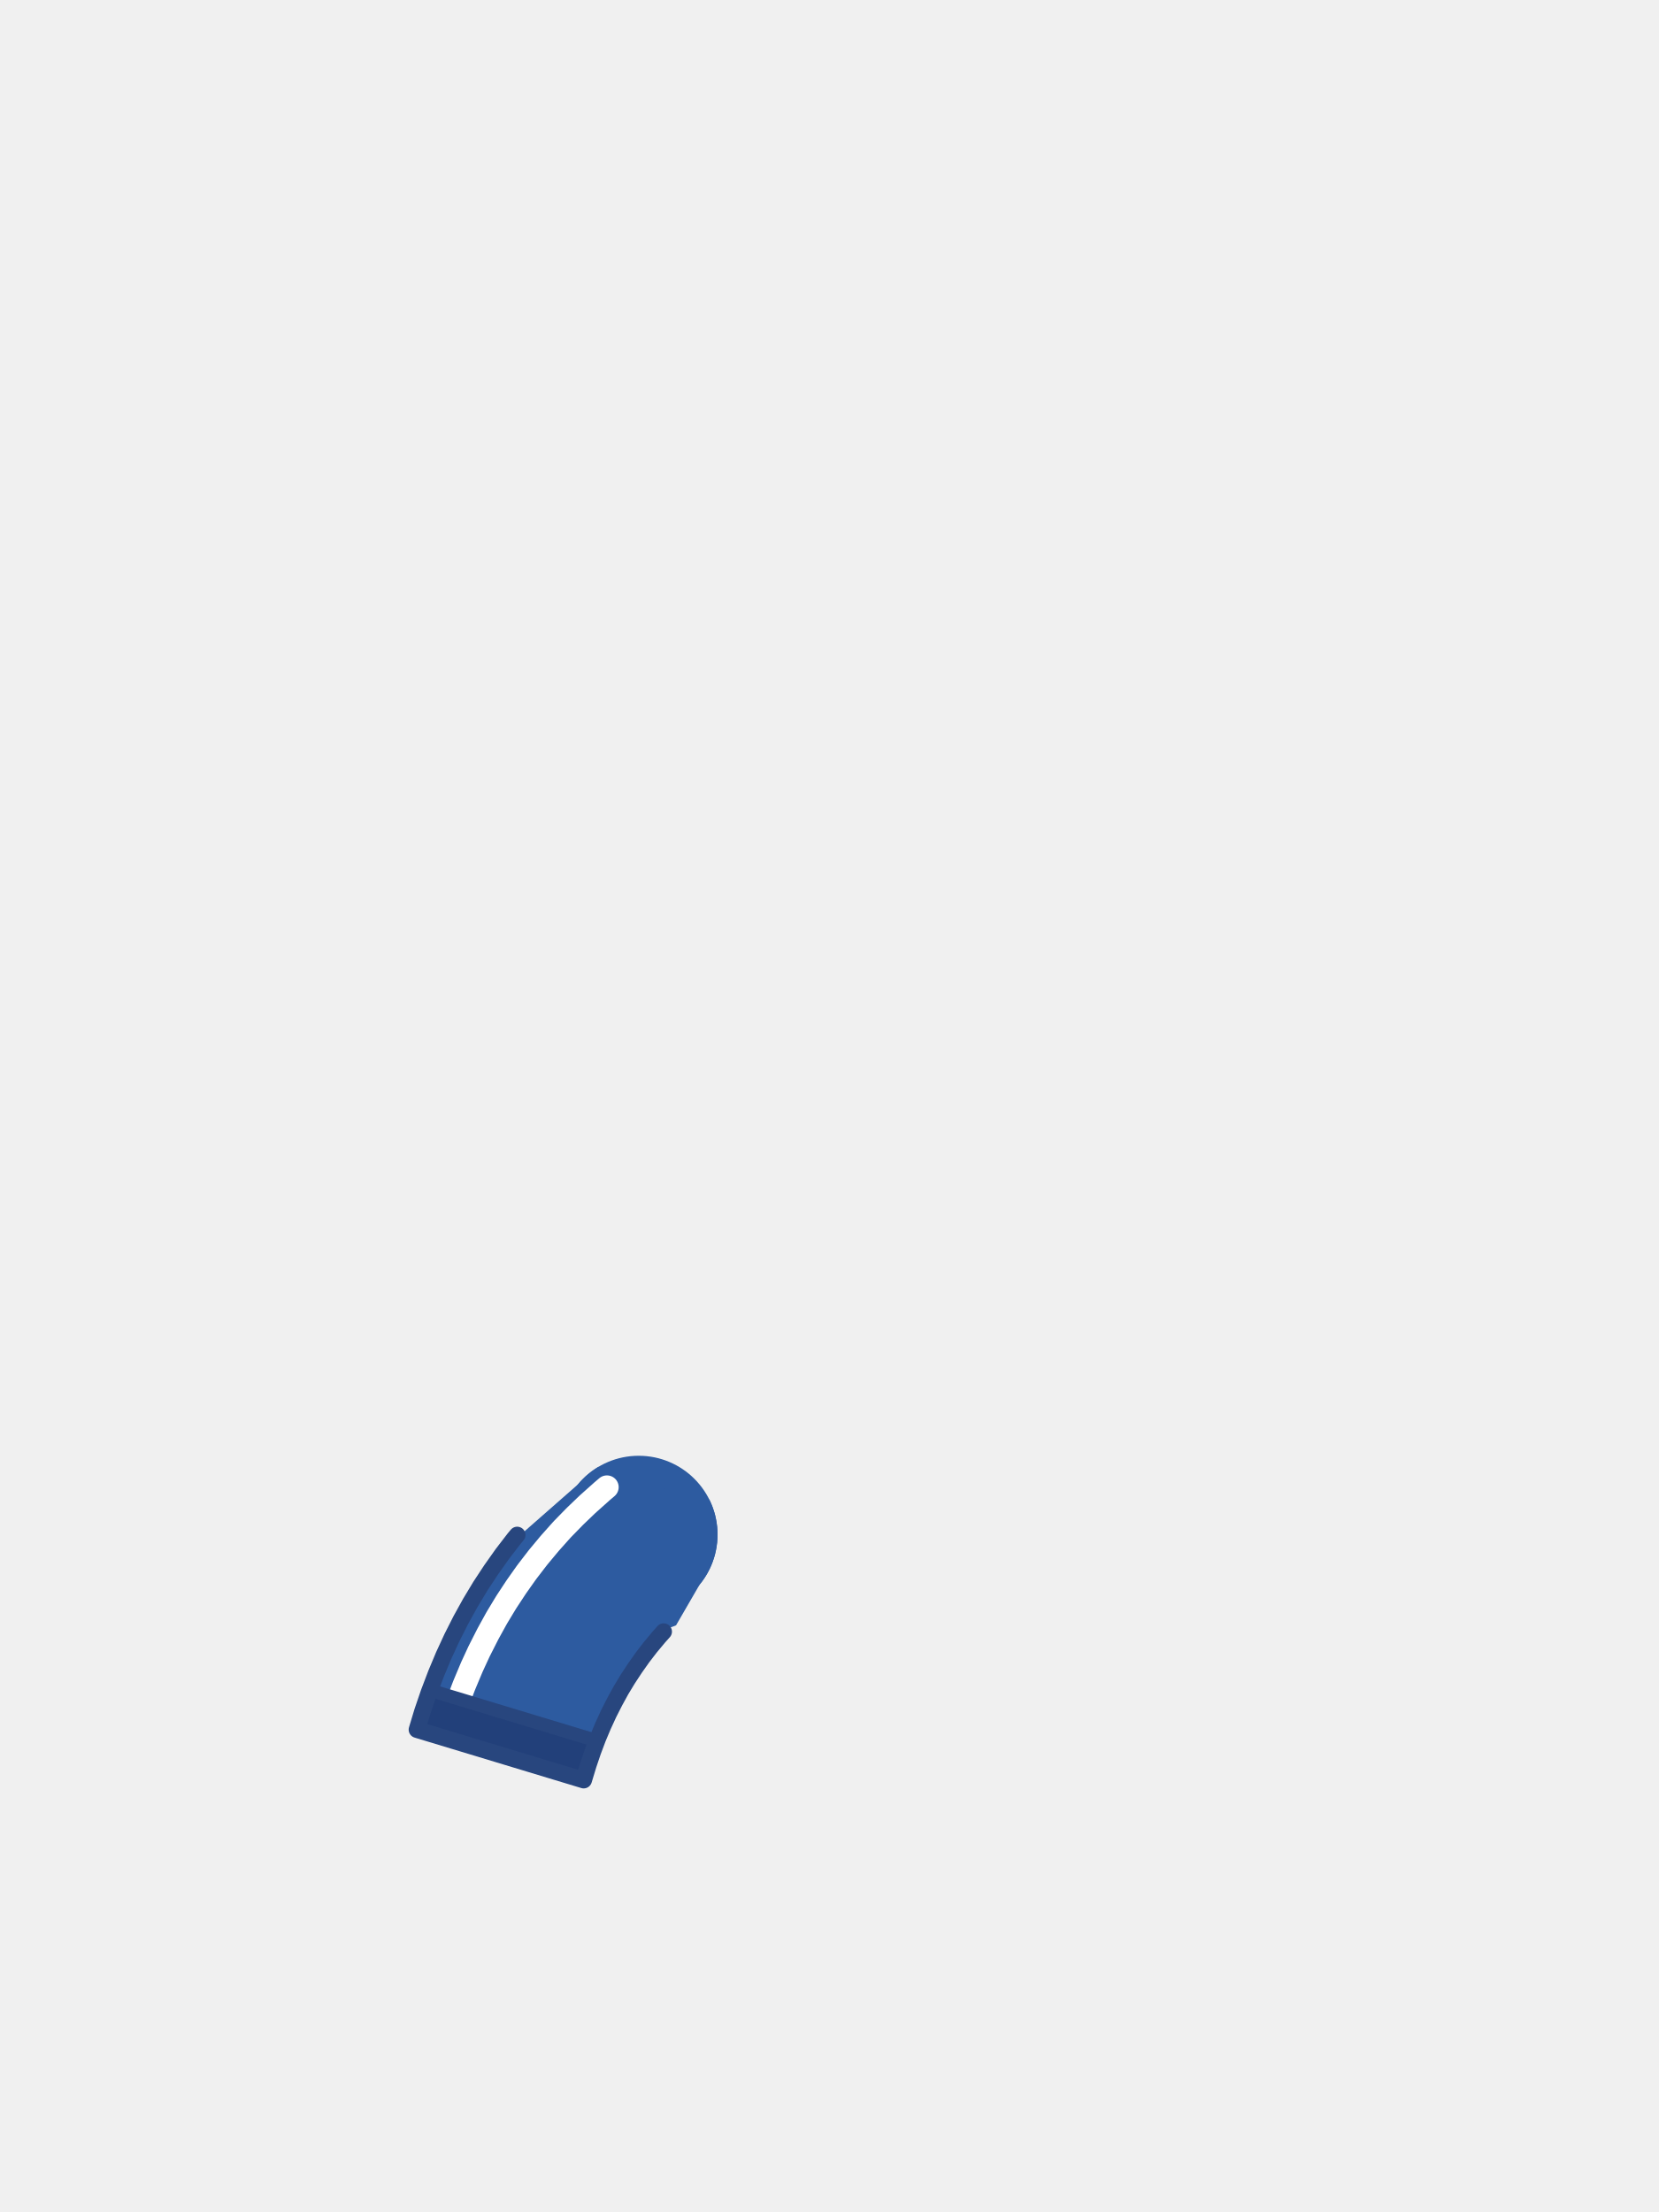
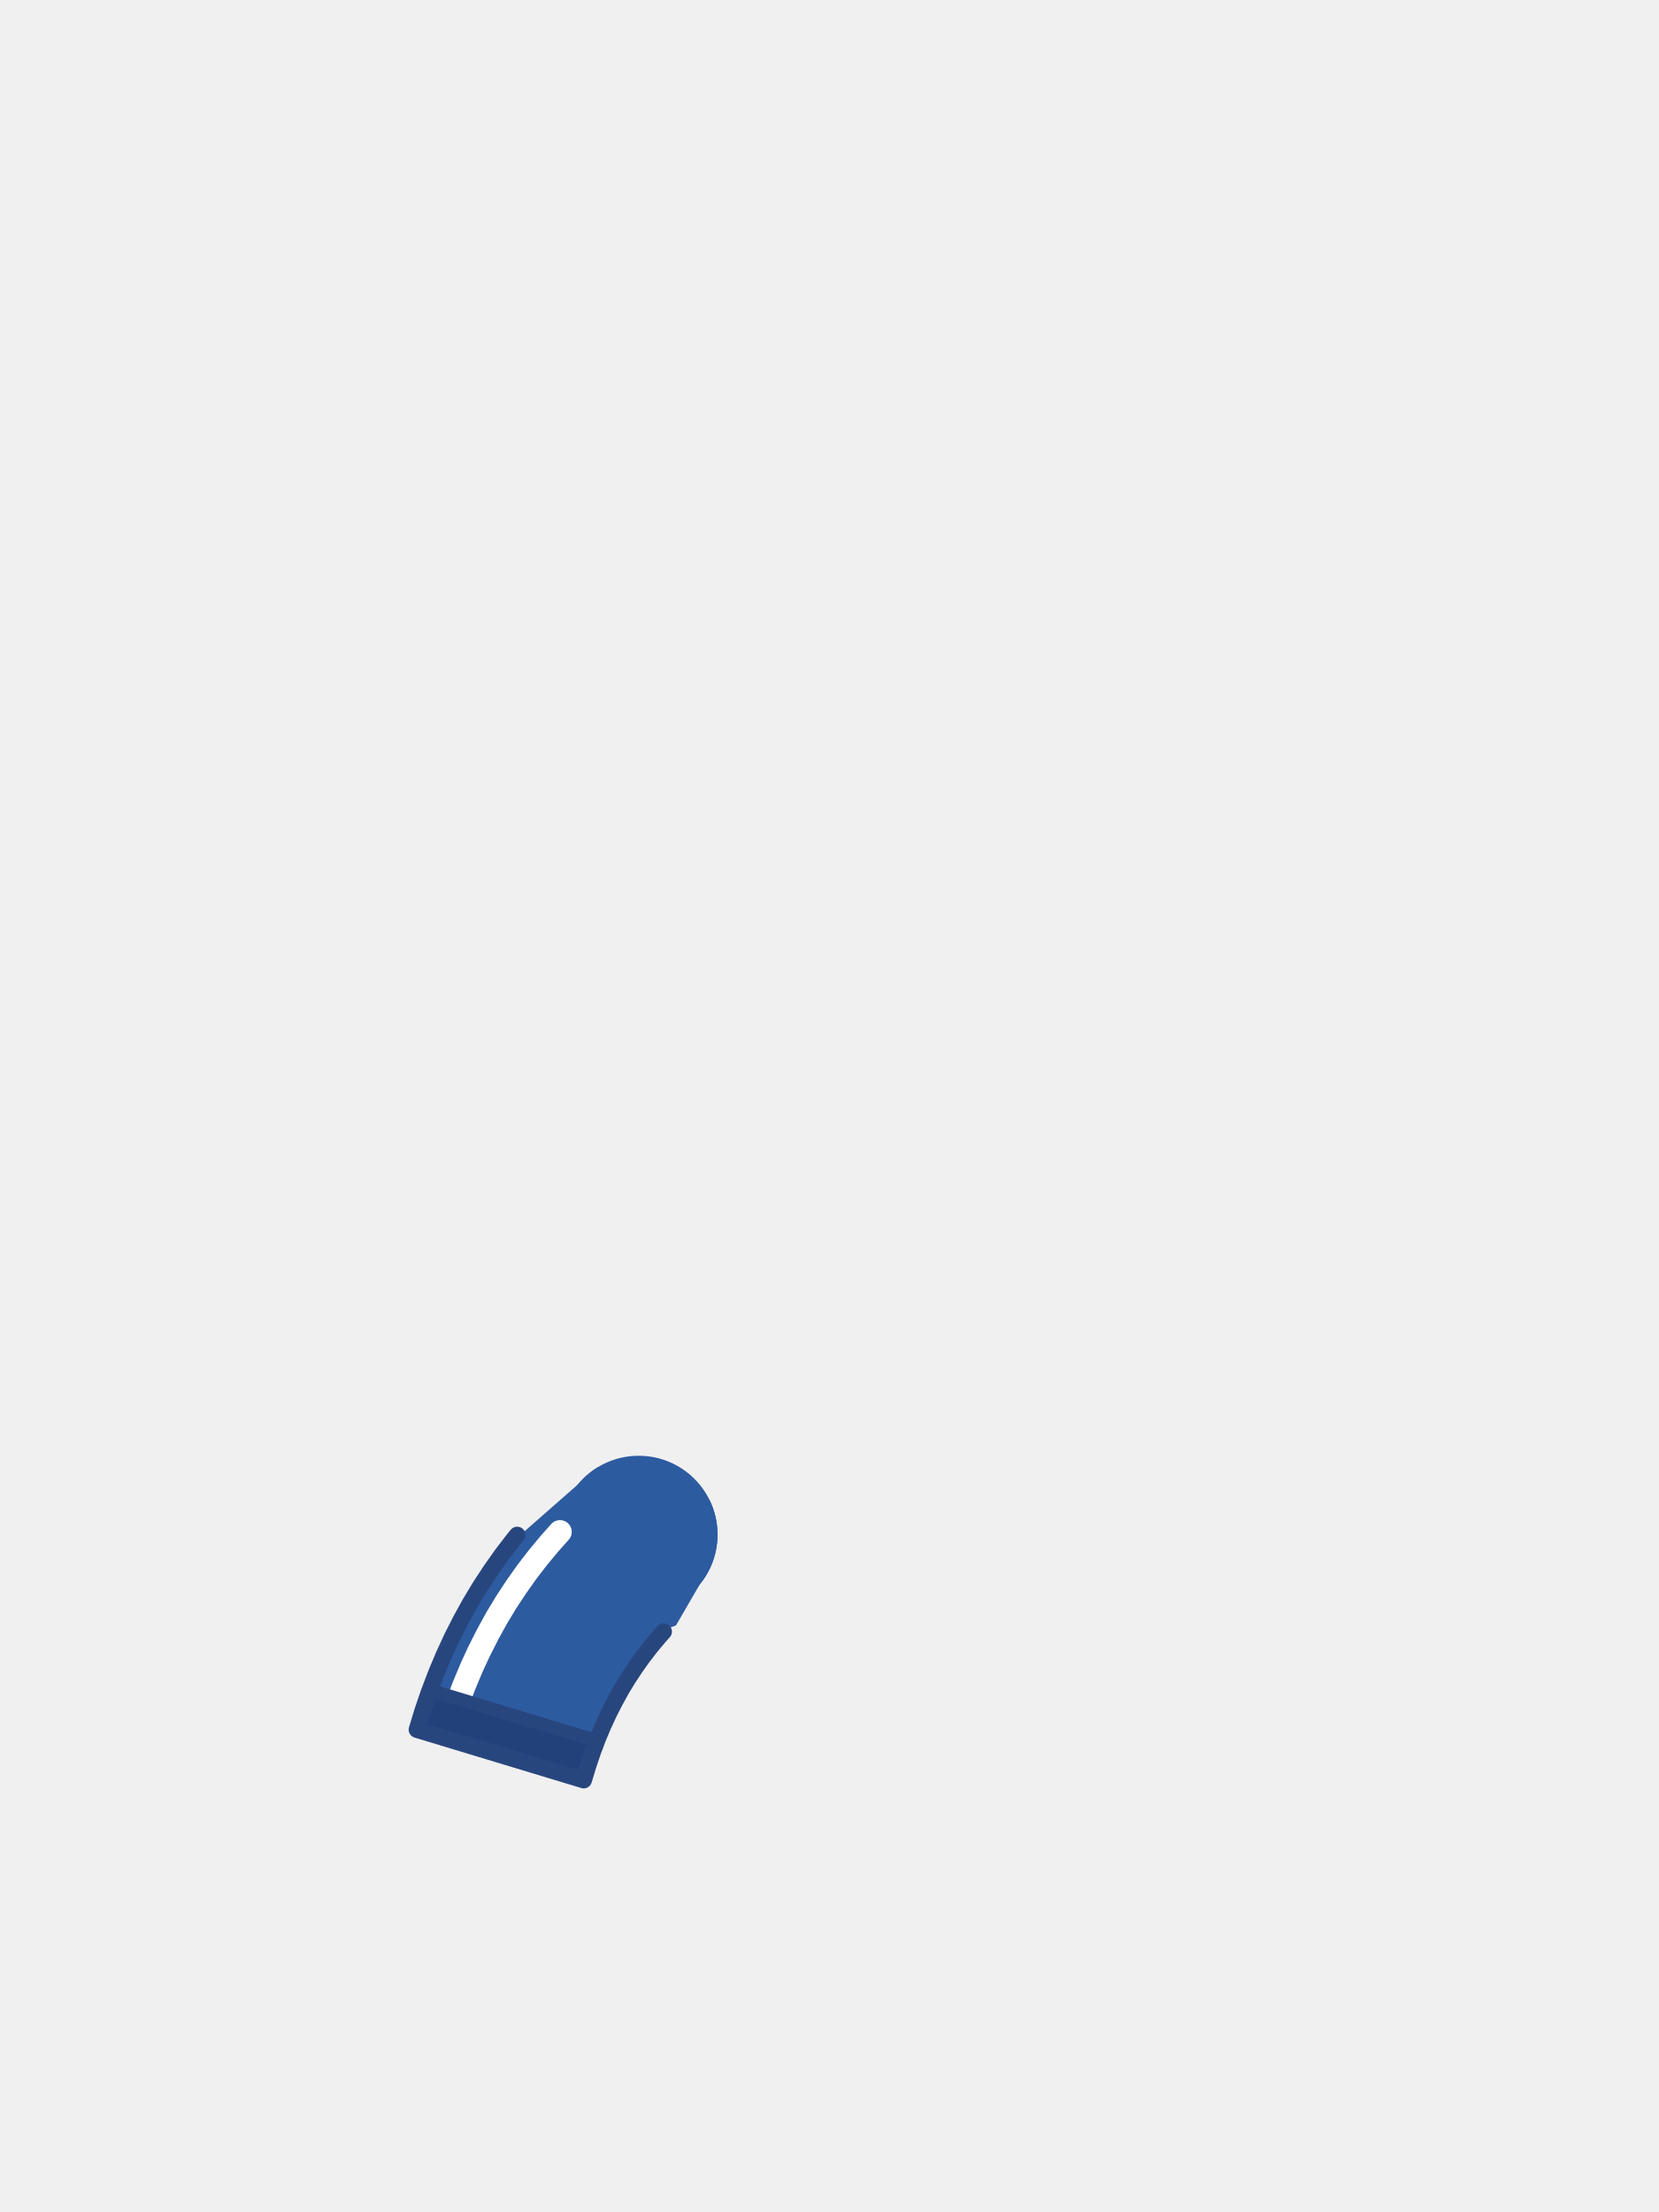
<svg xmlns="http://www.w3.org/2000/svg" viewBox="0 0 240 320">
  <circle cx="92.4" cy="222" r="11.4" fill="#2D5BA0" />
  <path d="M 72.67 224.81 L 71.05 227.10 L 69.51 229.44 L 68.04 231.88 L 66.67 234.36 L 65.39 236.89 L 64.19 239.49 L 63.08 242.14 L 62.05 244.85 L 61.11 247.60 L 60.32 250.22 L 84.44 257.52 L 85.11 255.32 L 85.77 253.37 L 86.48 251.48 L 87.25 249.65 L 88.07 247.87 L 88.95 246.14 L 89.86 244.48 L 90.83 242.88 L 91.87 241.30 L 92.95 239.77 L 94.08 238.30 L 95.28 236.86 L 96.37 235.63 L 96.52 235.59 L 96.85 235.48 L 97.18 235.37 L 97.51 235.25 L 97.80 235.13 L 101.21 229.24 L 101.21 229.24 L 101.21 229.23 L 101.39 229.01 L 101.56 228.79 L 101.72 228.56 L 101.88 228.33 L 102.03 228.10 L 102.18 227.86 L 102.32 227.62 L 102.45 227.37 L 102.58 227.13 L 102.71 226.87 L 102.82 226.62 L 102.93 226.36 L 103.04 226.10 L 103.13 225.84 L 103.22 225.58 L 103.31 225.31 L 103.39 225.04 L 103.46 224.77 L 103.52 224.50 L 103.58 224.22 L 103.63 223.95 L 103.68 223.67 L 103.71 223.40 L 103.75 223.12 L 103.77 222.84 L 103.79 222.56 L 103.80 222.28 L 103.80 222.00 L 103.80 221.72 L 103.79 221.44 L 103.77 221.16 L 103.75 220.88 L 103.71 220.60 L 103.68 220.33 L 103.63 220.05 L 103.58 219.78 L 103.52 219.50 L 103.46 219.23 L 103.39 218.96 L 103.31 218.69 L 103.22 218.42 L 103.13 218.16 L 103.04 217.90 L 102.93 217.64 L 102.82 217.38 L 102.71 217.13 L 102.60 216.92 L 100.56 216.50 L 100.52 216.50 L 97.85 215.87 L 97.81 215.86 L 95.16 215.15 L 95.12 215.13 L 92.51 214.34 L 92.46 214.33 L 89.88 213.46 L 89.84 213.44 L 87.30 212.49 L 87.26 212.48 L 86.58 212.20 L 86.54 212.22 L 86.30 212.37 L 86.07 212.52 L 85.84 212.68 L 85.61 212.84 L 85.39 213.01 L 85.17 213.19 L 84.95 213.37 L 84.74 213.55 L 84.54 213.74 L 84.34 213.94 L 84.14 214.14 L 83.95 214.34 L 83.77 214.55 L 83.59 214.76 L 83.59 214.76 L 73.78 223.37 Z" fill="#2D5BA0" />
-   <path d="M 87.80 215.14 L 87.06 215.77 L 86.94 215.88 L 85.17 217.46 L 84.95 217.66 L 83.25 219.29 L 83.06 219.48 L 81.42 221.16 L 81.17 221.43 L 79.61 223.18 L 79.43 223.39 L 77.94 225.18 L 77.74 225.43 L 76.31 227.29 L 76.11 227.56 L 74.76 229.47 L 74.61 229.69 L 73.32 231.65 L 73.15 231.92 L 71.93 233.94 L 71.77 234.22 L 70.63 236.29 L 70.50 236.54 L 69.42 238.67 L 69.28 238.95 L 68.27 241.14 L 68.16 241.40 L 67.22 243.64 L 67.11 243.91 L 66.68 245.04" fill="none" stroke="#FFFFFF" stroke-width="3.4" stroke-linecap="round" />
+   <path d="M 81.01 221.61 L 79.61 223.18 L 79.43 223.39 L 77.94 225.18 L 77.74 225.43 L 76.31 227.29 L 76.11 227.56 L 74.76 229.47 L 74.61 229.69 L 73.32 231.65 L 73.15 231.92 L 71.93 233.94 L 71.77 234.22 L 70.63 236.29 L 70.50 236.54 L 69.42 238.67 L 69.28 238.95 L 68.27 241.14 L 68.16 241.40 L 67.22 243.64 L 67.11 243.91 L 66.68 245.04" fill="none" stroke="#FFFFFF" stroke-width="3.4" stroke-linecap="round" />
  <path d="M 61.11 247.60 L 60.32 250.22 L 74.40 254.48 L 84.44 257.52 L 85.11 255.32 L 85.77 253.37 L 86.35 251.83 L 62.18 244.51 L 62.05 244.85 Z" fill="#22407A" />
  <path d="M 62.37 244.57 L 86.16 251.77" fill="none" stroke="#28467E" stroke-width="1.92" stroke-linecap="round" />
  <path d="M 74.82 222.06 L 74.40 222.56 L 72.67 224.81 L 71.05 227.10 L 69.51 229.44 L 68.04 231.88 L 66.67 234.36 L 65.39 236.89 L 64.19 239.49 L 63.08 242.14 L 62.05 244.85 L 61.11 247.60 L 60.32 250.22 L 84.44 257.52 L 85.11 255.32 L 85.77 253.37 L 86.48 251.48 L 87.25 249.65 L 88.07 247.87 L 88.95 246.14 L 89.86 244.48 L 90.83 242.88 L 91.87 241.30 L 92.95 239.77 L 94.08 238.30 L 95.28 236.86 L 96.01 236.04" fill="none" stroke="#28467E" stroke-width="2.4" stroke-linecap="round" stroke-linejoin="round" />
</svg>
